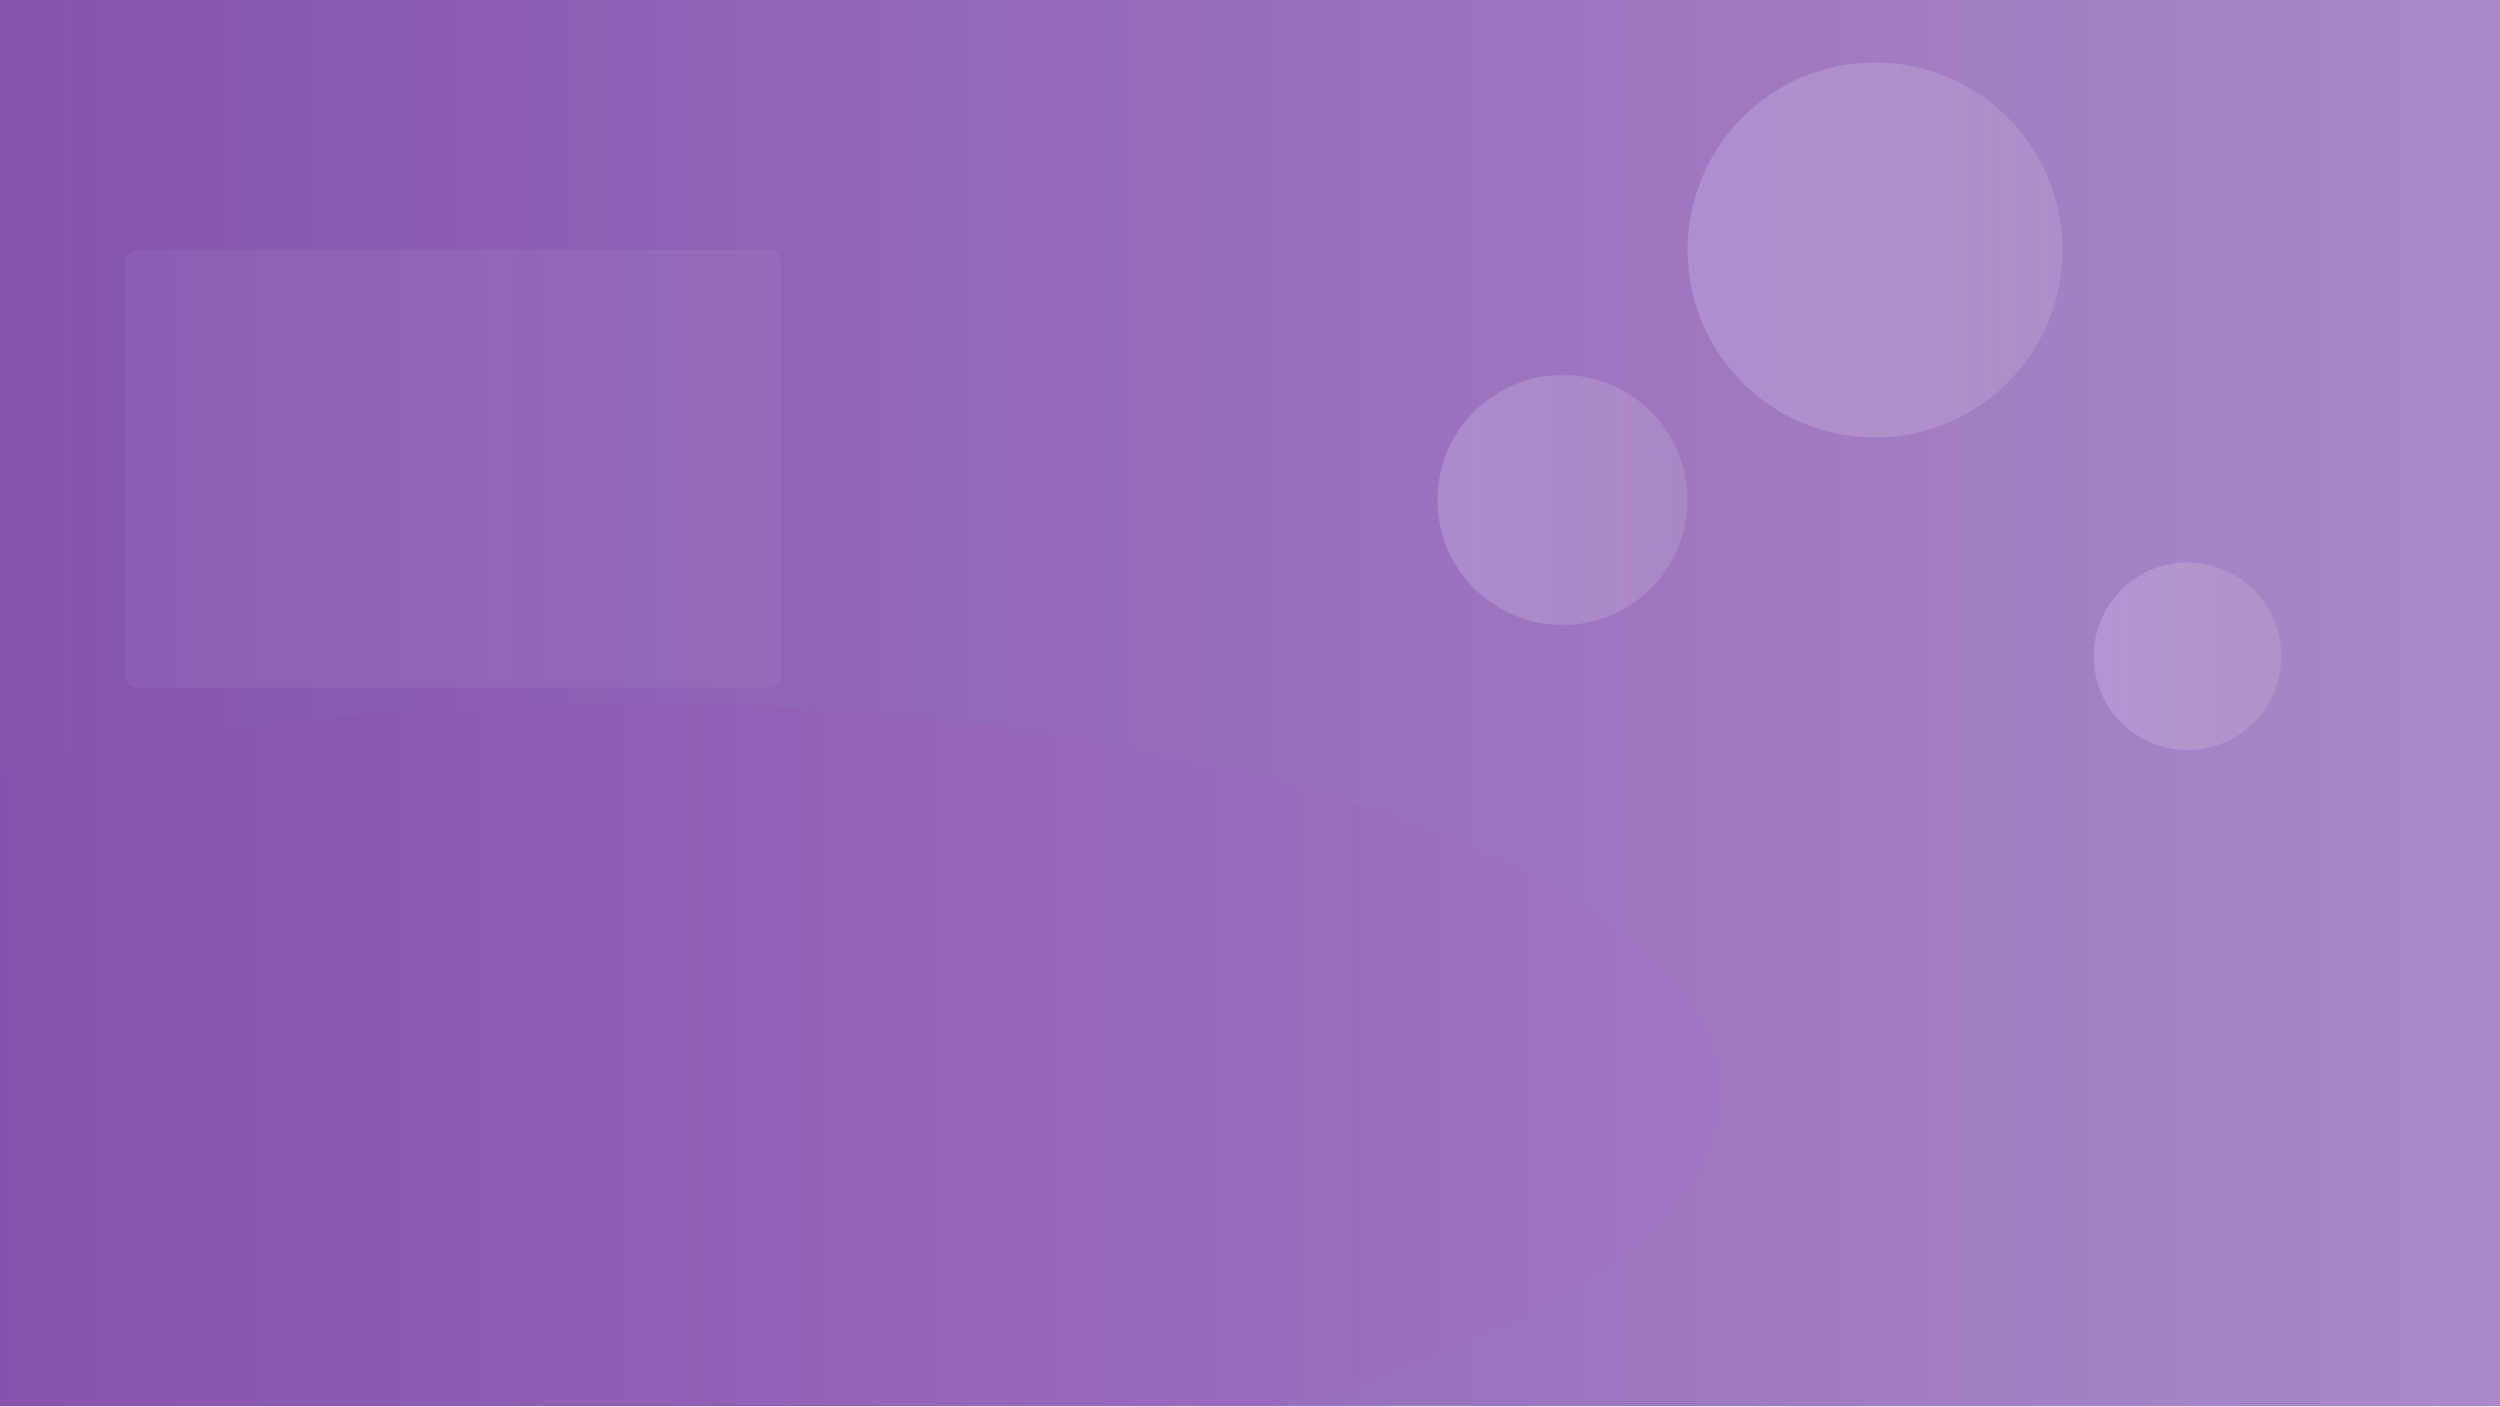
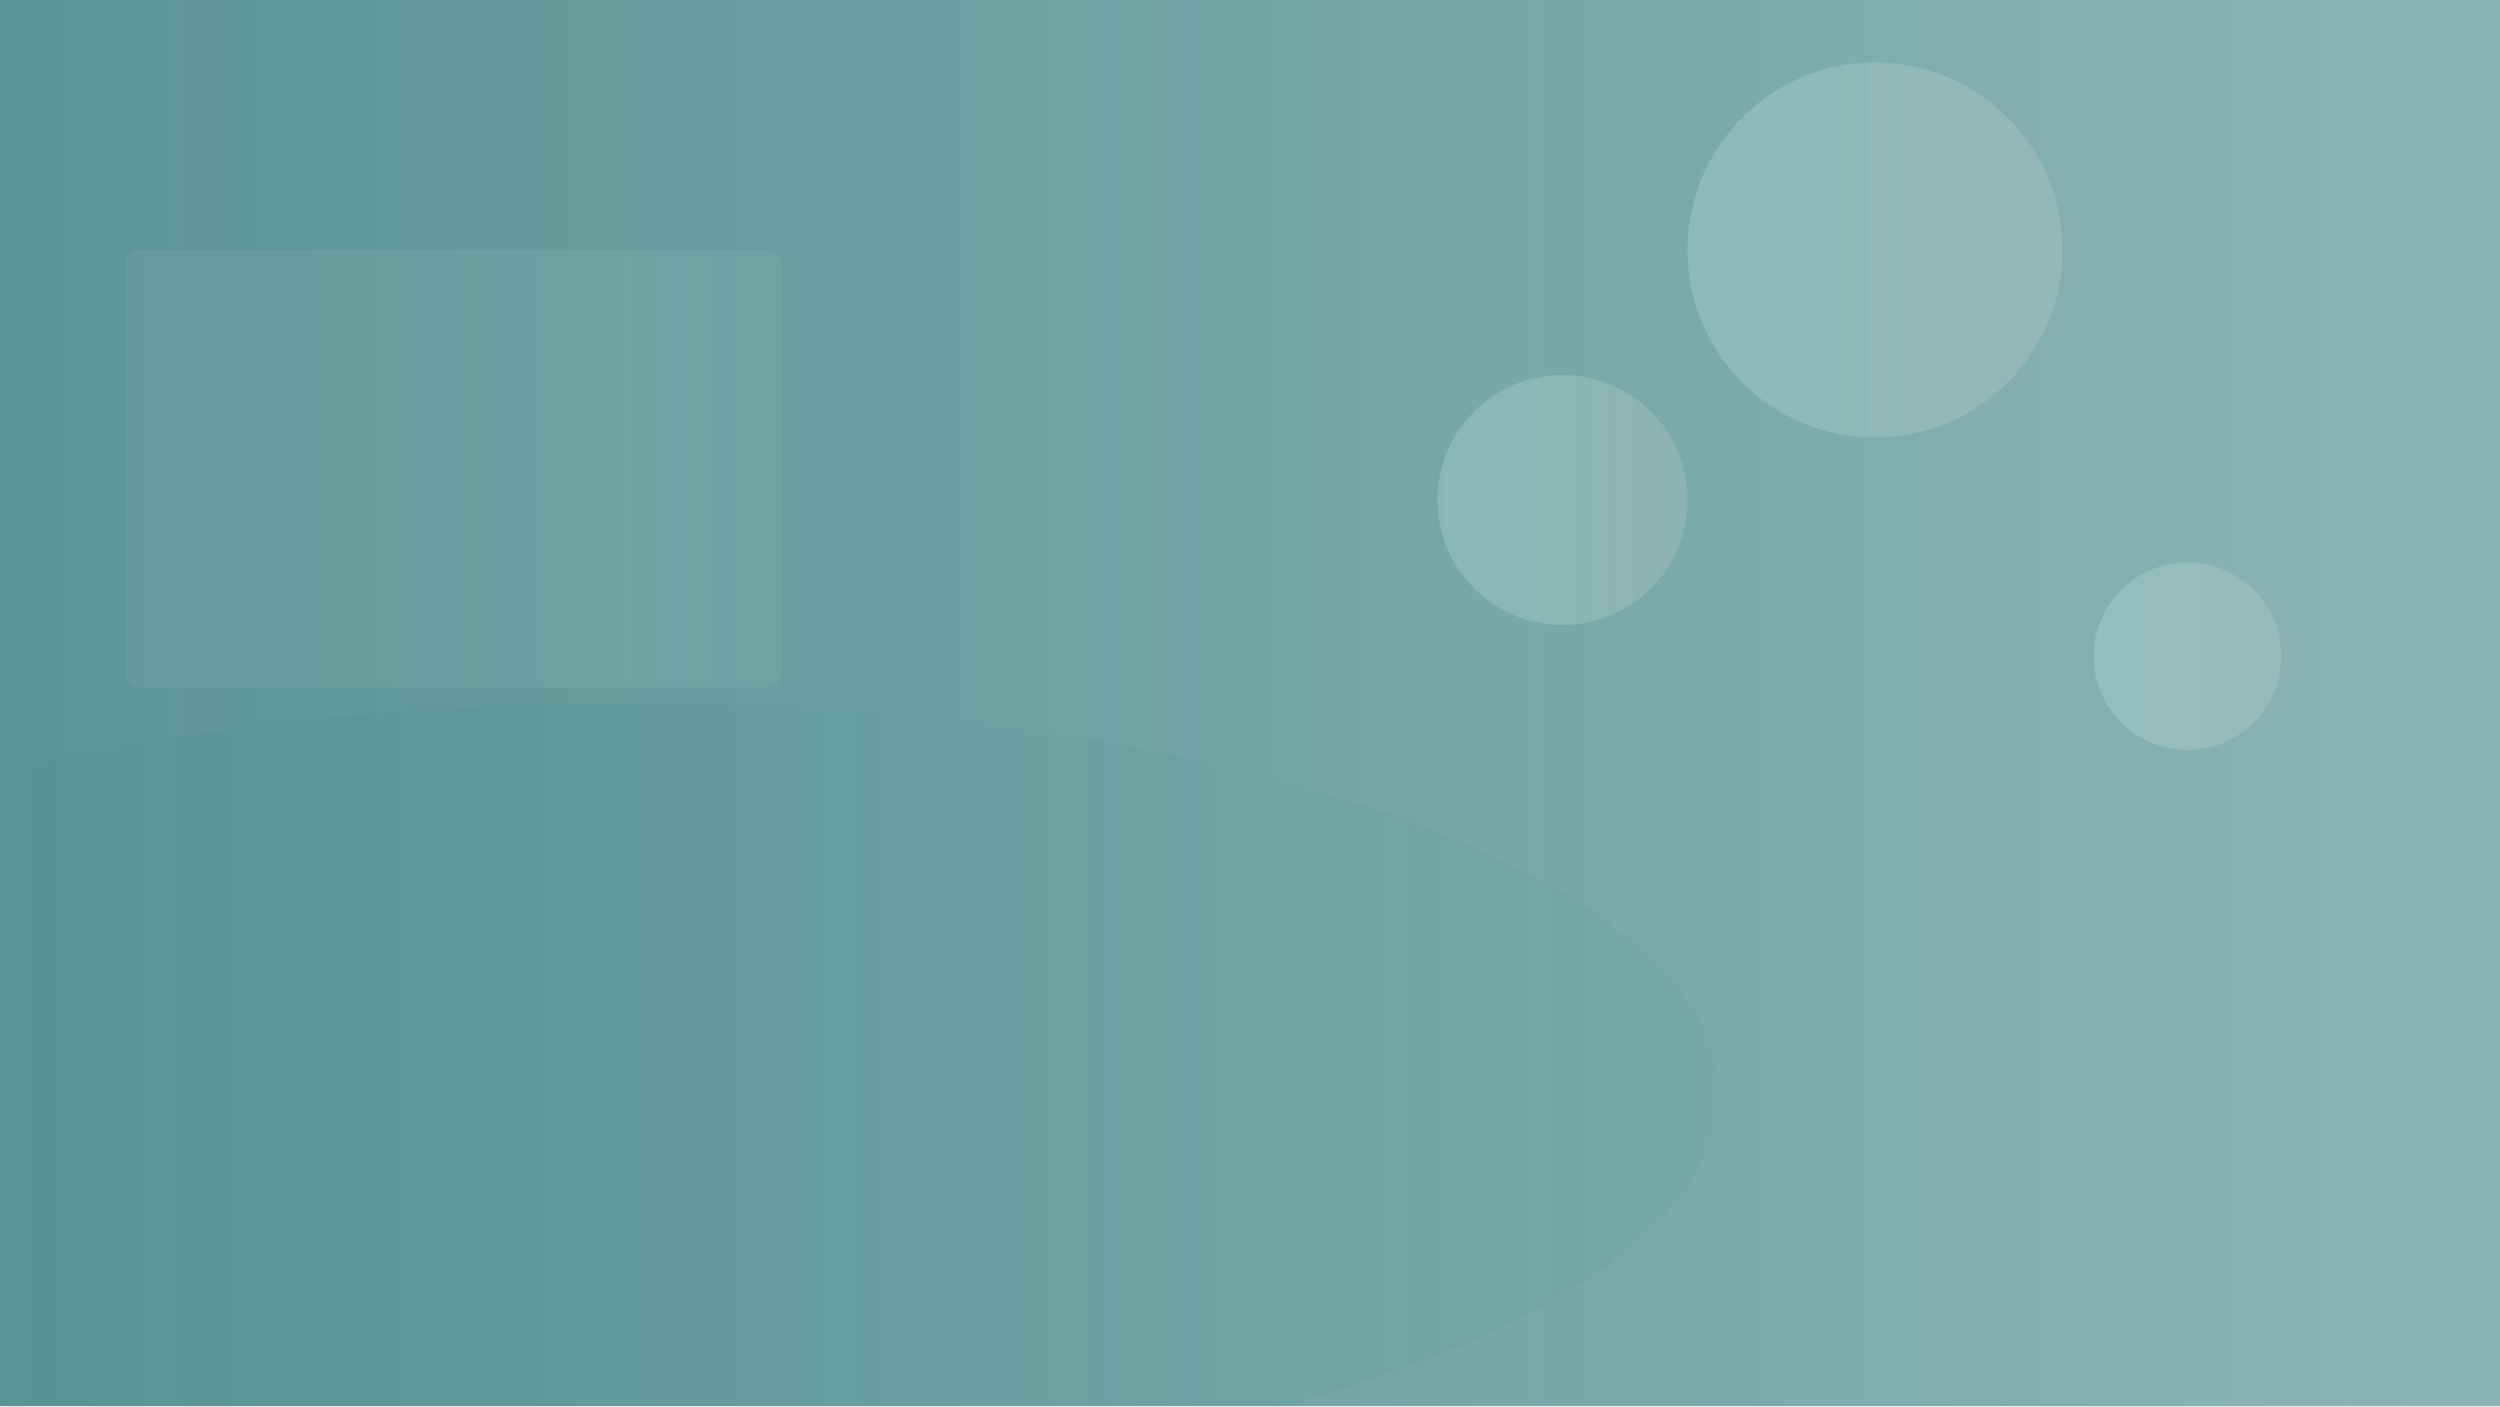
<svg xmlns="http://www.w3.org/2000/svg" width="1600" height="900" viewBox="0 0 1600 900" preserveAspectRatio="xMidYMid slice">
  <defs>
    <linearGradient id="g" x1="0" x2="1">
-       <stop offset="0%" stop-color="#4B0082" stop-opacity="1" />
-       <stop offset="100%" stop-color="#4B0082" stop-opacity="0.65" />
+       <stop offset="0%" stop-color="#0F5F63" stop-opacity="1" />
+       <stop offset="100%" stop-color="#0F5F63" stop-opacity="0.65" />
    </linearGradient>
    <linearGradient id="g2" x1="0" x2="1">
-       <stop offset="0%" stop-color="#e9d5ff" stop-opacity="0.4" />
+       <stop offset="0%" stop-color="#c9ece9" stop-opacity="0.4" />
      <stop offset="100%" stop-color="#fff8e1" stop-opacity="0.2" />
    </linearGradient>
  </defs>
-   <rect width="100%" height="100%" fill="#efeefe" />
+   <rect width="100%" height="100%" fill="#e8f4f3" />
  <g transform="translate(0,0)">
-     <ellipse cx="400" cy="700" rx="700" ry="250" fill="#f3e8ff" />
+     <ellipse cx="400" cy="700" rx="700" ry="250" fill="#dff0ee" />
    <rect x="0" y="0" width="100%" height="100%" fill="url(#g)" opacity="0.65" />
    <g fill="url(#g2)" opacity="0.6">
      <circle cx="1200" cy="160" r="120" />
      <circle cx="1000" cy="320" r="80" />
      <circle cx="1400" cy="420" r="60" />
    </g>
  </g>
  <g fill="#fff">
    <rect x="80" y="160" rx="8" ry="8" width="420" height="280" opacity="0.05" />
  </g>
</svg>
